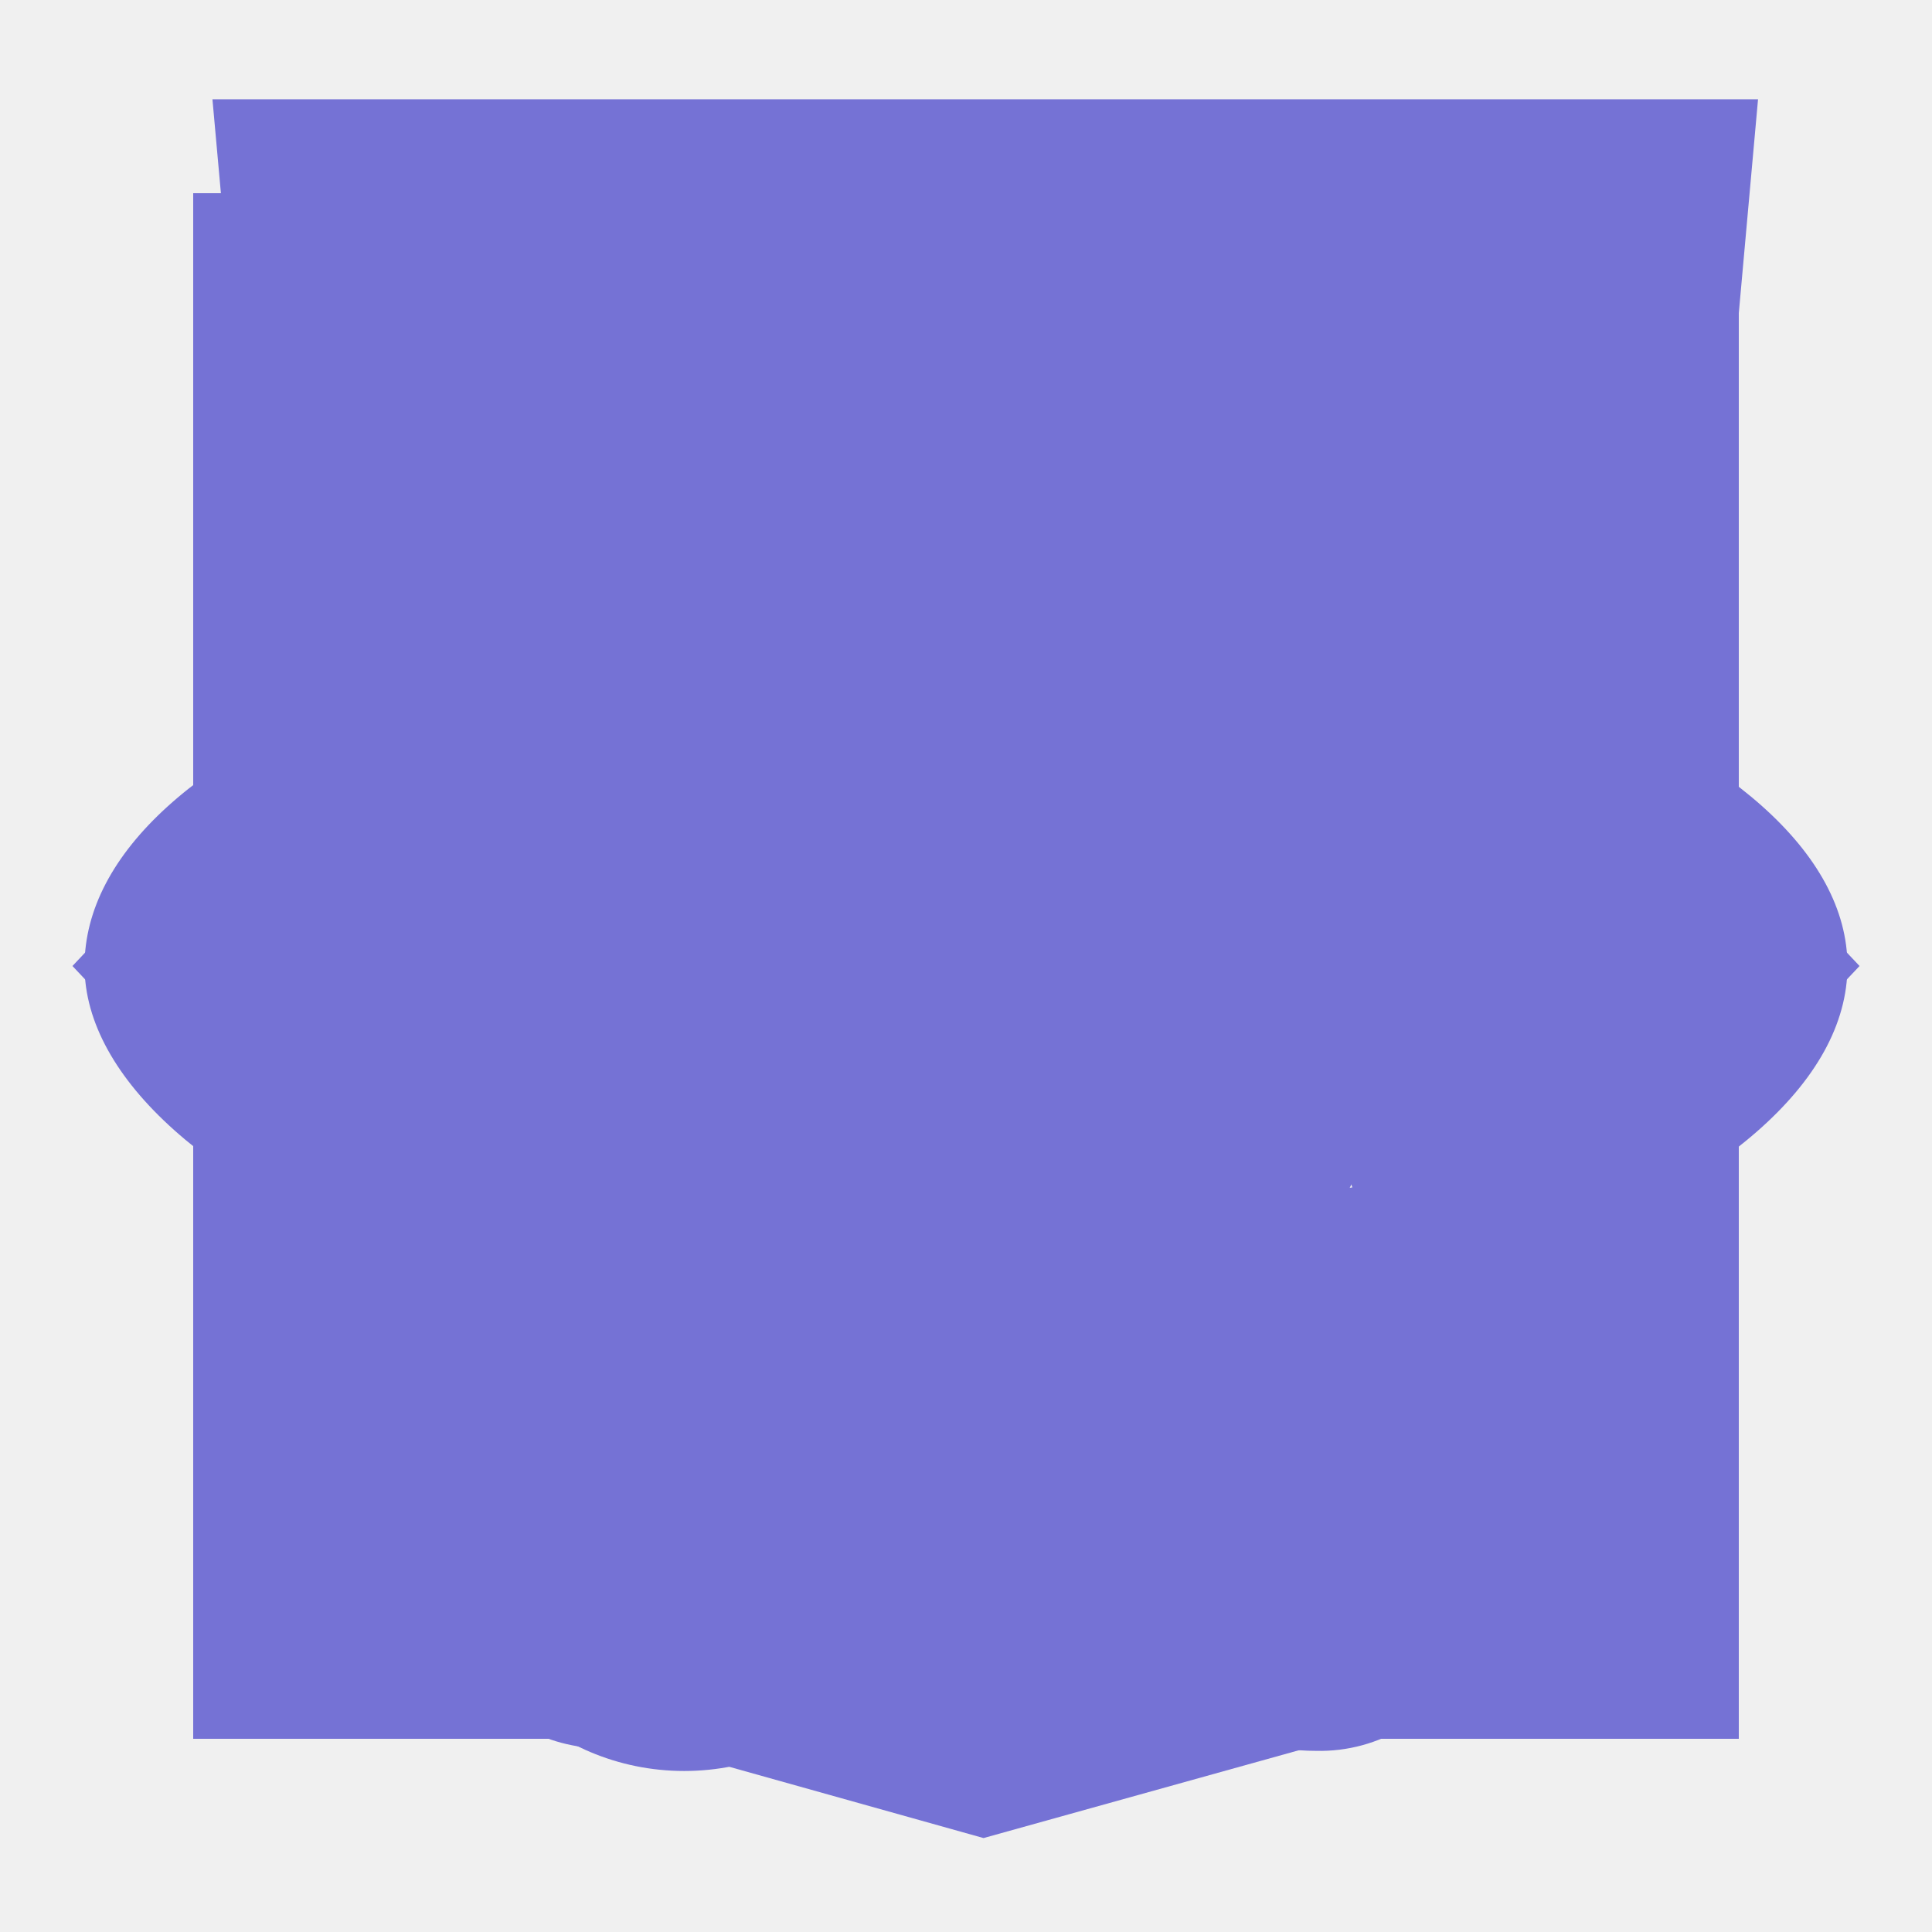
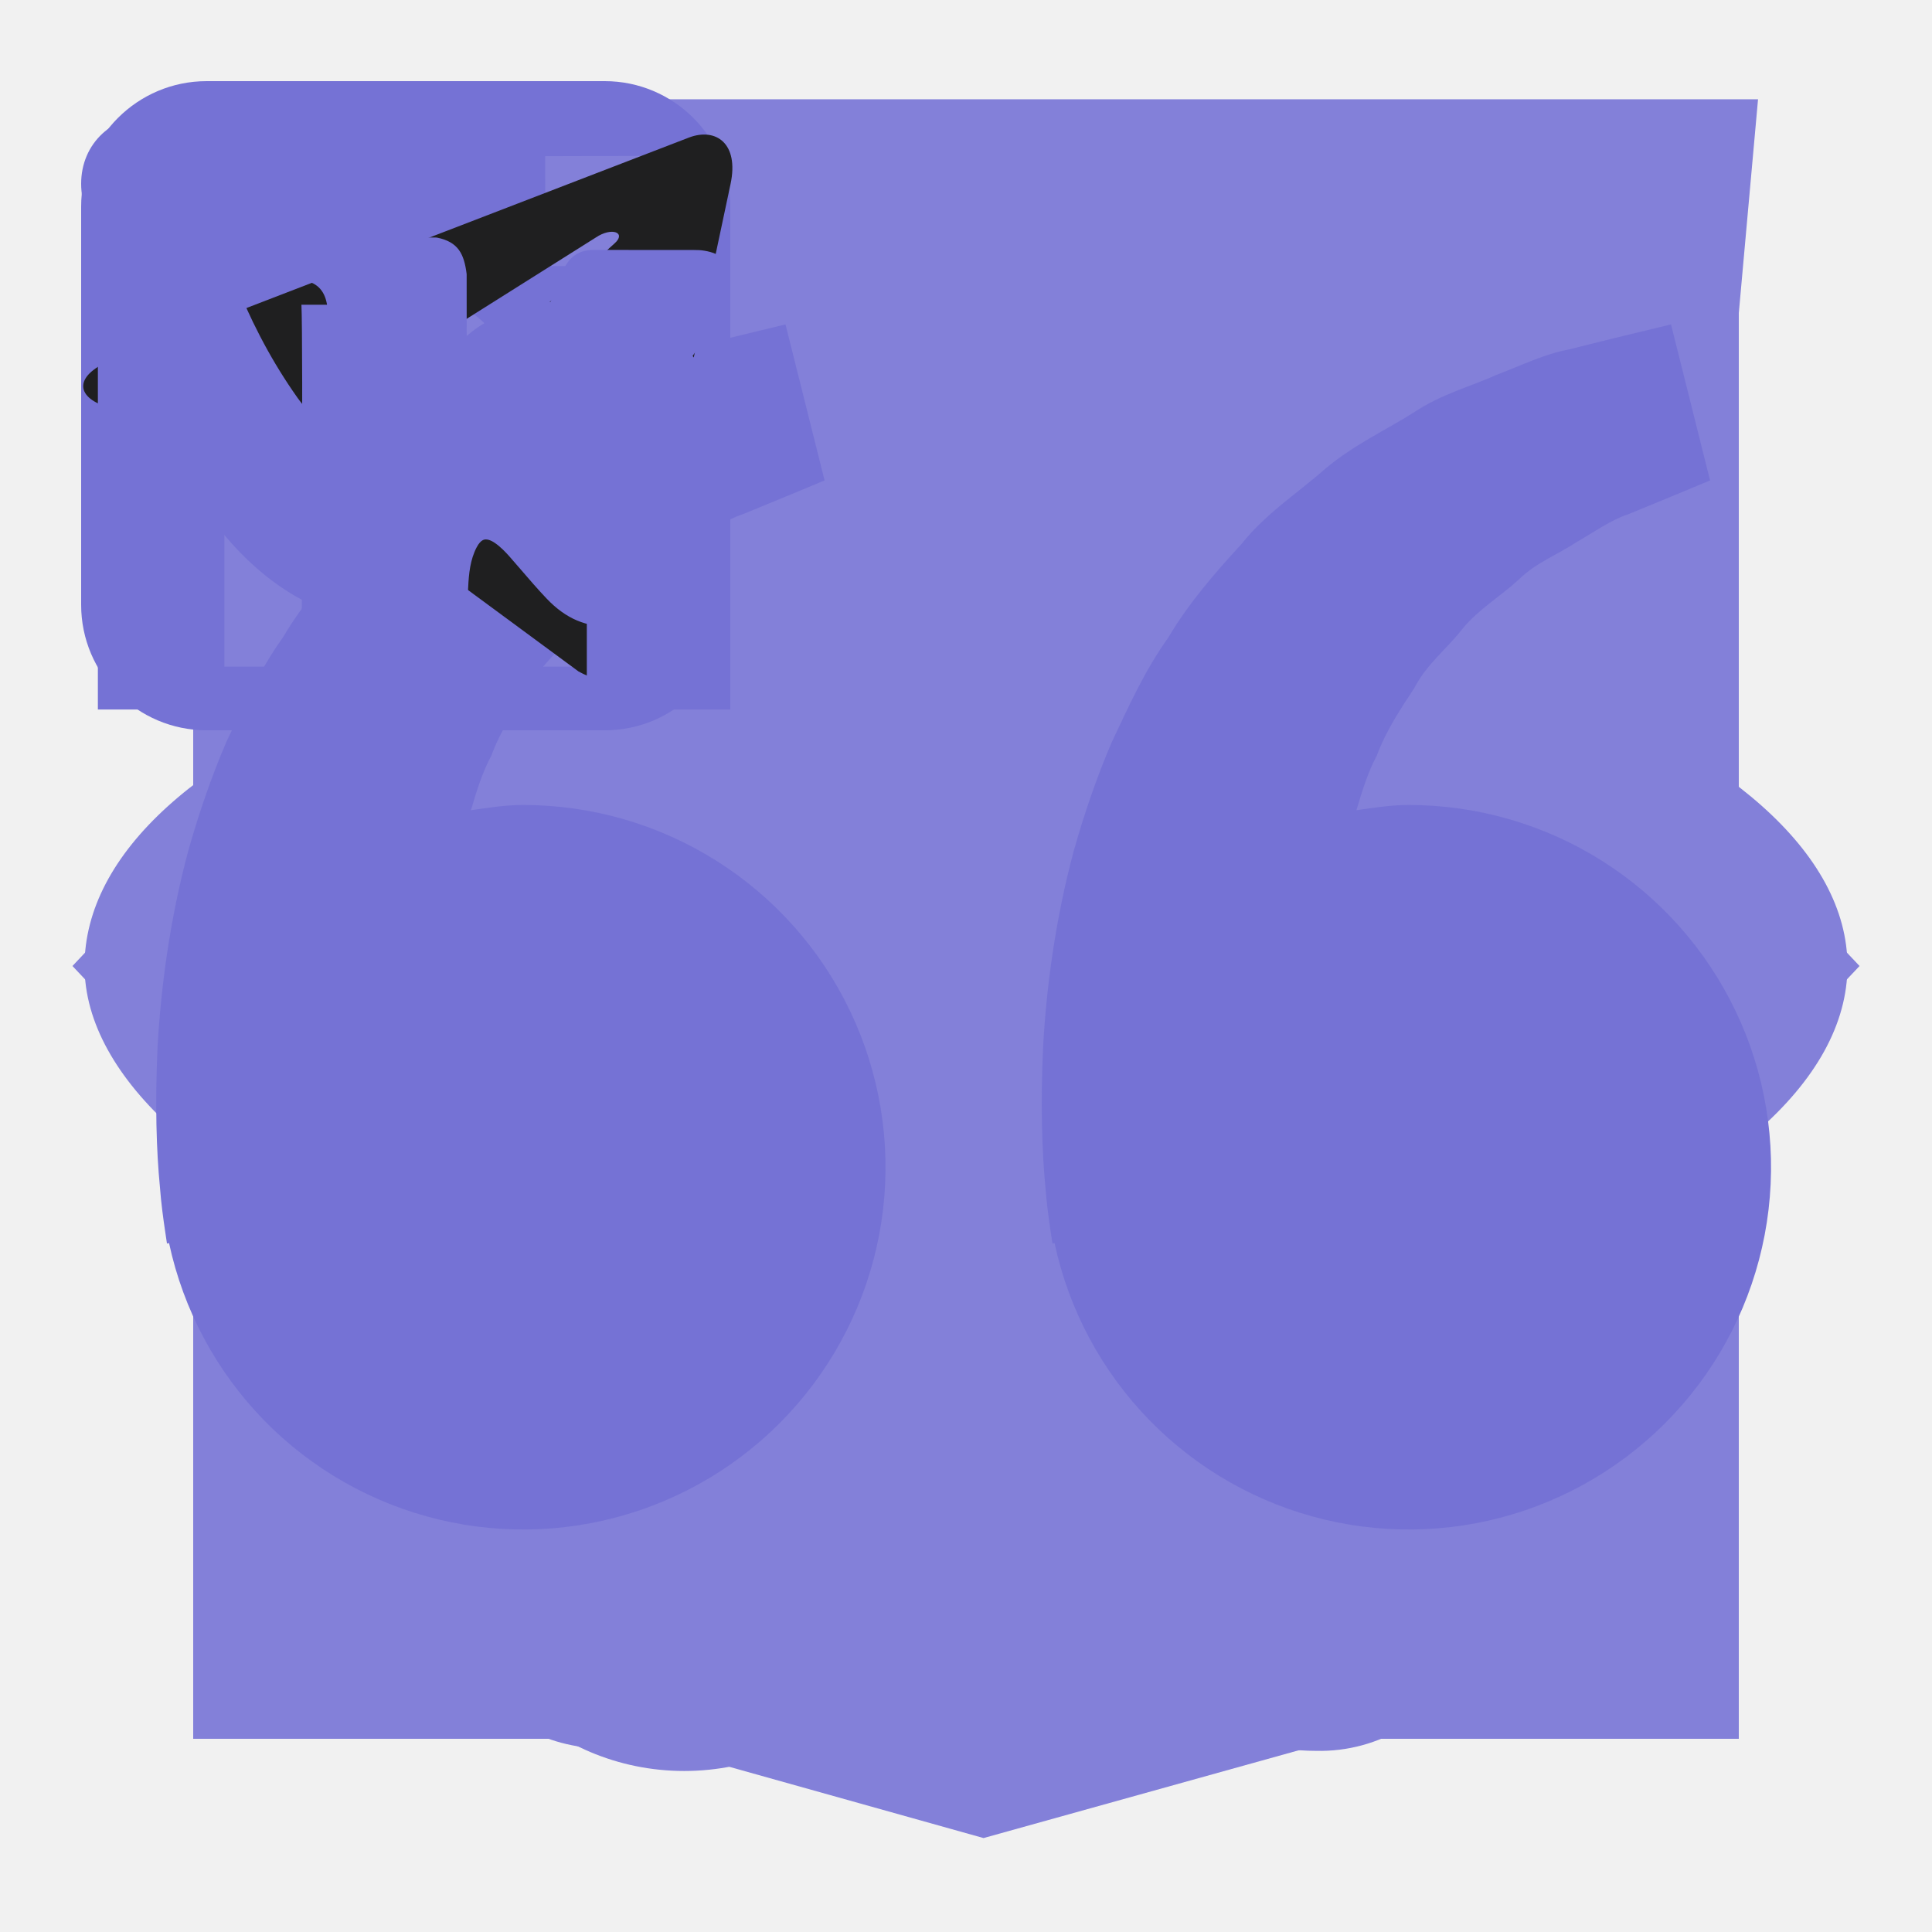
<svg xmlns="http://www.w3.org/2000/svg" width="50" height="50" viewBox="0 0 50 50" fill="none">
  <g id="code">
    <path fill-rule="evenodd" clip-rule="evenodd" d="M18.312 42.065L27.262 6.688L31.438 7.872L22.488 43.312L18.312 42.065Z" fill="#7572D5" />
    <path fill-rule="evenodd" clip-rule="evenodd" d="M13.502 12.688L16.562 15.928L7.995 25L16.562 34.072L13.502 37.312L1.875 25L13.502 12.688Z" fill="#7572D5" />
    <path fill-rule="evenodd" clip-rule="evenodd" d="M36.498 12.688L33.438 15.928L42.005 25L33.438 34.072L36.498 37.312L48.125 25L36.498 12.688Z" fill="#7572D5" />
  </g>
  <g id="css">
    <path d="M38.051 10.844L12.946 10.838L13.351 15.755L32.638 15.758L32.152 20.85H19.503L19.961 25.674H31.736L31.039 32.281L25.497 33.789L19.866 32.27L19.508 28.313H14.536L15.088 35.541L25.497 38.734L35.731 35.865L38.049 10.845L38.051 10.844ZM5.498 2.569H45.498L41.86 43L25.454 47.569L9.14 42.997L5.498 2.569Z" fill="#7572D5" />
  </g>
  <g id="react">
    <g clip-path="url(#clip0_20_1854)">
      <path d="M47.812 25C47.812 22.083 44.688 19.375 39.479 17.5L38.542 17.188V16.771C39.688 11.042 38.854 6.771 36.25 5.208C33.646 3.646 29.792 5.104 25.625 8.75L25 9.375L24.792 9.167H24.583C20.312 5.208 16.146 3.854 13.542 5.312C10.938 6.771 10.208 10.833 11.25 16.146C11.36 16.484 11.43 16.833 11.458 17.188L10.312 17.604C5.208 19.375 2.188 22.083 2.188 25C2.188 27.917 5.521 30.833 10.729 32.708L11.458 32.917C11.33 33.285 11.259 33.672 11.25 34.062C10.208 39.271 11.146 43.229 13.542 44.688C15.938 46.146 20.312 44.792 24.479 41.146L25.104 40.625L25.938 41.458C28.854 43.958 31.771 45.312 34.062 45.312C34.871 45.331 35.667 45.114 36.354 44.688C38.958 43.229 39.896 38.958 38.75 33.542V33.333C38.705 33.162 38.67 32.988 38.646 32.812H38.958C44.479 30.833 47.812 28.021 47.812 25ZM44.792 25C44.792 26.25 42.5 28.438 38.021 29.896H37.812C37.266 28.22 36.605 26.584 35.833 25C36.562 23.333 37.188 21.667 37.708 20.104L38.542 20.312C42.708 21.771 44.792 23.75 44.792 25ZM27.917 39.167L27.083 38.542C28.276 37.22 29.389 35.829 30.417 34.375L35.729 33.542C35.833 33.75 35.833 33.958 35.938 34.062C36.309 35.949 36.379 37.883 36.146 39.792C35.999 40.705 35.561 41.545 34.896 42.188C33.854 42.812 31.042 41.979 27.917 39.167ZM26.562 34.583L25.104 36.458L23.438 34.583H26.562ZM12.292 20C12.815 21.717 13.477 23.39 14.271 25C13.476 26.646 12.815 28.353 12.292 30.104L11.667 29.896C9.843 29.32 8.145 28.401 6.667 27.188C6.284 26.945 5.956 26.626 5.705 26.249C5.454 25.872 5.284 25.447 5.208 25C5.208 23.75 7.292 21.771 11.25 20.417L12.292 20ZM23.438 15.417L25 13.646L26.562 15.417H23.438ZM34.896 7.812C36.042 8.437 36.667 11.562 35.729 16.146C35.734 16.202 35.727 16.259 35.709 16.313C35.691 16.366 35.663 16.416 35.625 16.458L30.417 15.625C29.389 14.171 28.276 12.78 27.083 11.458L27.708 10.938C31.042 8.021 33.75 7.187 34.896 7.812ZM17.5 18.854L16.667 20.208L15.938 21.562C15.625 20.833 15.417 20.104 15.104 19.271L17.5 18.854ZM15.104 30.729C15.417 30 15.625 29.271 15.938 28.438L16.667 29.792L17.5 31.146L15.104 30.729ZM32.5 25C31.97 26.142 31.379 27.255 30.729 28.333C30.104 29.479 29.375 30.521 28.75 31.562H21.25C20.521 30.417 19.792 29.375 19.271 28.333C18.616 27.258 18.025 26.145 17.5 25C18.005 23.846 18.597 22.732 19.271 21.667C19.869 20.587 20.53 19.544 21.25 18.542C23.746 18.333 26.254 18.333 28.75 18.542C29.479 19.583 30.104 20.625 30.729 21.667C31.403 22.732 31.995 23.846 32.5 25ZM33.333 20.208L32.5 18.854L34.896 19.375C34.664 20.121 34.386 20.851 34.062 21.562L33.333 20.208ZM32.5 31.146L33.333 29.792L34.062 28.333L35 30.729L32.5 31.146ZM22.812 11.354H22.917L19.583 15.521L14.375 16.354C14.271 16.042 14.271 15.833 14.167 15.521C13.333 11.25 13.958 8.333 15 7.812C15.277 7.631 15.61 7.557 15.938 7.604C17.396 7.604 19.896 8.646 22.708 11.146L22.812 11.354ZM14.167 34.583C14.186 34.262 14.256 33.945 14.375 33.646L19.688 34.375C20.689 35.848 21.803 37.241 23.021 38.542L22.812 38.75L22.604 38.958C21.184 40.274 19.521 41.3 17.708 41.979C17.311 42.187 16.875 42.313 16.427 42.349C15.98 42.385 15.53 42.33 15.104 42.188C13.958 41.562 13.333 38.75 14.167 34.583Z" fill="#7572D5" />
      <path d="M25 20.417C24.089 20.396 23.193 20.647 22.426 21.138C21.659 21.629 21.055 22.337 20.692 23.173C20.329 24.008 20.223 24.933 20.388 25.828C20.553 26.724 20.981 27.551 21.618 28.202C22.255 28.854 23.071 29.301 23.963 29.486C24.855 29.672 25.781 29.587 26.625 29.243C27.468 28.9 28.191 28.313 28.699 27.557C29.207 26.801 29.479 25.911 29.479 25C29.48 23.802 29.011 22.652 28.174 21.795C27.337 20.939 26.197 20.444 25 20.417Z" fill="#7572D5" />
    </g>
    <defs>
      <clipPath id="clip0_20_1854">
        <rect width="50" height="50" fill="white" />
      </clipPath>
    </defs>
  </g>
  <g id="typescript">
    <path d="M5 25V45H45V5H5V25ZM37.235 23.407C38.252 23.66 39.025 24.112 39.737 24.848C40.105 25.242 40.652 25.958 40.695 26.132C40.708 26.182 38.968 27.348 37.915 28.003C37.877 28.028 37.723 27.863 37.553 27.61C37.037 26.86 36.498 26.537 35.673 26.48C34.46 26.397 33.68 27.032 33.687 28.092C33.676 28.352 33.734 28.611 33.857 28.842C34.123 29.393 34.62 29.725 36.173 30.397C39.038 31.63 40.263 32.442 41.025 33.597C41.875 34.885 42.067 36.943 41.488 38.473C40.855 40.137 39.28 41.267 37.063 41.64C36.378 41.762 34.753 41.743 34.017 41.61C32.41 41.323 30.887 40.53 29.947 39.488C29.578 39.083 28.86 38.022 28.905 37.947C28.923 37.92 29.088 37.818 29.272 37.712C29.452 37.61 30.123 37.222 30.758 36.853L31.908 36.187L32.15 36.543C32.487 37.057 33.222 37.762 33.667 37.997C34.943 38.67 36.695 38.575 37.558 37.8C37.732 37.654 37.869 37.469 37.96 37.261C38.05 37.053 38.092 36.827 38.08 36.6C38.08 36.137 38.022 35.933 37.78 35.583C37.47 35.14 36.835 34.767 35.032 33.983C32.968 33.095 32.08 32.543 31.267 31.667C30.759 31.088 30.384 30.405 30.168 29.667C30.017 29.102 29.978 27.685 30.098 27.115C30.523 25.12 32.028 23.732 34.2 23.318C34.905 23.185 36.543 23.235 37.235 23.407ZM27.845 25.077L27.858 26.715H22.65V41.508H18.967V26.715H13.763V25.108C13.763 24.218 13.782 23.475 13.807 23.458C13.827 23.432 16.995 23.418 20.835 23.425L27.827 23.445L27.845 25.077Z" fill="#7572D5" />
  </g>
  <g id="styledComponents">
    <path d="M37.259 6.25L36.989 7.65C36.571 10.302 36.722 11.061 37.868 12.045L38.975 12.955L37.829 18.03C37.144 21.059 36.304 23.597 35.771 24.431C35.313 25.15 34.78 26.21 34.664 26.779C34.473 27.459 33.825 28.143 32.833 28.748C31.958 29.242 30.238 30.566 29.02 31.629C28.047 32.499 27.377 33.033 27.013 33.262L25.823 34.196C25.442 34.805 25.225 35.295 25.142 35.667C25.059 36.05 25.106 36.304 25.229 36.49C25.348 36.669 25.553 36.795 25.834 36.874C26.167 36.951 26.51 36.979 26.851 36.956C27.622 36.904 28.386 36.769 29.128 36.555C29.381 36.487 29.579 36.422 29.752 36.365C30.019 36.039 30.635 35.424 31.727 34.353C34.625 31.515 35.731 29.961 34.589 30.38C34.167 30.53 34.358 30.151 35.082 29.392C36.61 27.914 37.486 25.68 39.317 18.675C40.766 13.144 40.766 13.066 41.833 13.066C42.334 13.066 43.75 13.152 43.75 13.152V6.25H40.499H37.259ZM24.422 18.081C23.369 18.073 21.106 19.666 14.33 25.161C14.038 25.852 14.013 26.328 14.146 26.636C14.233 26.847 14.392 26.994 14.611 27.101C14.828 27.209 15.109 27.273 15.419 27.298C16.035 27.352 16.763 27.255 17.35 27.141L17.747 27.051C17.883 26.87 18.061 26.725 18.266 26.629C18.684 26.4 20.439 24.81 22.194 23.106C25.283 19.999 26.007 18.596 24.75 18.142C24.646 18.101 24.533 18.08 24.422 18.081ZM32.336 20.239C31.41 20.264 29.741 21.331 26.883 23.597C25.449 24.753 24.541 25.376 24.054 25.505L22.165 26.987C21.455 28.275 21.351 29.074 21.538 29.514C21.585 29.622 21.653 29.721 21.739 29.803C21.824 29.886 21.925 29.95 22.036 29.994C22.311 30.102 22.605 30.156 22.901 30.155C23.608 30.147 24.311 30.045 24.991 29.85C25.345 29.756 25.695 29.646 26.04 29.521L26.144 29.478L26.335 29.378C26.696 28.916 27.525 28.046 28.563 27.044C31.842 23.901 33.518 21.667 33.176 20.833C33.021 20.429 32.754 20.225 32.336 20.239ZM23.6 24.105C23.333 24.134 22.735 24.592 21.657 25.53C20.1 26.897 18.403 27.685 17.815 27.334C17.679 27.364 17.542 27.393 17.404 27.42C16.806 27.538 16.06 27.635 15.393 27.581C15.079 27.562 14.771 27.485 14.485 27.355C14.215 27.233 14 27.016 13.88 26.747C13.746 26.425 13.746 26.024 13.898 25.512L11.555 27.423L6.254 31.78V38.842L23.625 25.251C23.622 25.102 23.641 24.953 23.683 24.81C23.816 24.331 23.809 24.087 23.6 24.109V24.105ZM31.075 26.392C30.811 26.392 30.372 26.761 29.669 27.502C28.714 28.515 27.211 29.496 26.415 29.696L26.292 29.761C26.161 29.814 26.029 29.865 25.896 29.911C25.679 29.983 25.398 30.069 25.074 30.155C24.425 30.33 23.618 30.491 22.897 30.473C22.557 30.473 22.221 30.407 21.906 30.28C21.609 30.159 21.372 29.927 21.243 29.636C21.034 29.138 21.117 28.44 21.574 27.448L6.25 39.437V43.75H12.982L27.262 32.61C27.633 32.202 28.191 31.644 28.945 30.946C30.963 29.088 31.421 28.447 31.421 27.499C31.421 26.761 31.338 26.389 31.075 26.389V26.392ZM34.473 33.373L33.251 34.583C32.567 35.227 31.345 36.022 30.509 36.362L30.343 36.433L30.332 36.451L30.296 36.487C30.264 36.512 30.249 36.516 30.224 36.526C29.89 36.652 29.551 36.763 29.208 36.859C28.444 37.08 27.659 37.218 26.865 37.271C26.49 37.295 26.113 37.262 25.748 37.174C25.431 37.105 25.151 36.921 24.962 36.659C24.789 36.394 24.739 36.039 24.836 35.603C24.913 35.292 25.028 34.991 25.178 34.708L13.656 43.75H28.981L30.811 41.667C33.327 38.753 34.473 36.669 34.473 34.887V33.373Z" fill="#7572D5" />
  </g>
  <g id="figma">
    <path d="M17.708 4.167C14.257 4.167 11.458 6.965 11.458 10.417C11.458 13.868 14.257 16.667 17.708 16.667H32.292C35.743 16.667 38.542 13.868 38.542 10.417C38.542 6.965 35.743 4.167 32.292 4.167H17.708Z" fill="#7572D5" />
    <path d="M32.292 18.75C28.84 18.75 26.042 21.548 26.042 25C26.042 28.452 28.84 31.25 32.292 31.25C35.744 31.25 38.542 28.452 38.542 25C38.542 21.548 35.744 18.75 32.292 18.75Z" fill="#7572D5" />
    <path d="M11.458 25C11.458 21.548 14.257 18.75 17.708 18.75H23.958V31.25H17.708C14.257 31.25 11.458 28.452 11.458 25Z" fill="#7572D5" />
    <path d="M17.708 33.333C14.257 33.333 11.458 36.132 11.458 39.583C11.458 43.035 14.257 45.833 17.708 45.833C21.16 45.833 23.958 43.035 23.958 39.583V33.333H17.708Z" fill="#7572D5" />
  </g>
+   <g id="quote">
+     <g clip-path="url(#clip0_20_1942)">
+       <rect x="25" y="-32" width="80" height="80" transform="rotate(45 25 -32)" fill="white" fill-opacity="0.1" />
+       <path d="M13.542 20.833C13.077 20.833 12.631 20.904 12.188 20.969C12.331 20.485 12.479 19.994 12.717 19.552C12.954 18.91 13.325 18.354 13.694 17.794C14.002 17.188 14.546 16.777 14.946 16.258C15.365 15.754 15.935 15.419 16.387 15C16.831 14.562 17.413 14.344 17.875 14.035C18.358 13.758 18.779 13.452 19.229 13.306L20.352 12.844L21.34 12.433L20.329 8.396L19.085 8.696C18.688 8.796 18.202 8.912 17.65 9.052C17.085 9.156 16.483 9.442 15.812 9.702C15.15 9.998 14.383 10.198 13.671 10.673C12.954 11.127 12.127 11.506 11.398 12.115C10.692 12.742 9.84 13.285 9.21 14.083C8.523 14.829 7.844 15.613 7.317 16.504C6.706 17.354 6.292 18.288 5.854 19.21C5.458 20.133 5.14 21.077 4.879 21.994C4.385 23.831 4.165 25.577 4.079 27.071C4.008 28.567 4.05 29.81 4.138 30.71C4.169 31.135 4.227 31.548 4.269 31.833L4.321 32.183L4.375 32.171C4.746 33.902 5.599 35.492 6.835 36.759C8.072 38.025 9.642 38.915 11.364 39.327C13.085 39.738 14.888 39.654 16.564 39.083C18.24 38.512 19.72 37.479 20.832 36.103C21.945 34.726 22.646 33.063 22.853 31.305C23.06 29.547 22.765 27.766 22.002 26.169C21.24 24.571 20.04 23.223 18.543 22.278C17.046 21.334 15.312 20.833 13.542 20.833ZM36.458 20.833C35.994 20.833 35.548 20.904 35.104 20.969C35.248 20.485 35.396 19.994 35.633 19.552C35.871 18.91 36.242 18.354 36.61 17.794C36.919 17.188 37.462 16.777 37.862 16.258C38.281 15.754 38.852 15.419 39.304 15C39.748 14.562 40.329 14.344 40.792 14.035C41.275 13.758 41.696 13.452 42.146 13.306L43.269 12.844L44.256 12.433L43.246 8.396L42.002 8.696C41.604 8.796 41.119 8.912 40.567 9.052C40.002 9.156 39.4 9.442 38.729 9.702C38.069 10 37.3 10.198 36.587 10.675C35.871 11.129 35.044 11.508 34.315 12.117C33.608 12.744 32.756 13.287 32.127 14.083C31.44 14.829 30.76 15.613 30.233 16.504C29.623 17.354 29.208 18.288 28.771 19.21C28.375 20.133 28.056 21.077 27.796 21.994C27.302 23.831 27.081 25.577 26.996 27.071C26.925 28.567 26.967 29.81 27.054 30.71C27.085 31.135 27.144 31.548 27.185 31.833L27.238 32.183L27.292 32.171C27.662 33.902 28.515 35.492 29.752 36.759C30.989 38.025 32.559 38.915 34.281 39.327C36.002 39.738 37.805 39.654 39.481 39.083C41.156 38.512 42.636 37.479 43.749 36.103C44.862 34.726 45.563 33.063 45.77 31.305C45.977 29.547 45.682 27.766 44.919 26.169C44.156 24.571 42.957 23.223 41.46 22.278C39.962 21.334 38.228 20.833 36.458 20.833Z" fill="#7572D5" />
+     </g>
+     <defs>
+       <clipPath id="clip0_20_1942">
+         <rect width="50" height="50" fill="white" />
+       </clipPath>
+     </defs>
+   </g>
+   <g id="instagram">
+     <path d="M15.652 2.1H5.348C3.557 2.1 2.1 3.556 2.1 5.347V8.778V15.653C2.1 17.444 3.557 18.9 5.348 18.9H15.652C17.443 18.9 18.9 17.444 18.9 15.653V8.771V5.341C18.893 3.556 17.437 2.1 15.652 2.1ZM16.583 4.035H16.957V4.403V6.882L14.116 6.889L14.109 4.042L16.583 4.035ZM8.098 8.771C8.636 8.03 9.509 7.538 10.493 7.538C11.478 7.538 12.351 8.024 12.889 8.771C13.243 9.257 13.447 9.854 13.447 10.497C13.447 12.124 12.121 13.455 10.487 13.455C8.853 13.455 7.54 12.124 7.54 10.497C7.54 9.854 7.75 9.257 8.098 8.771ZM17.259 15.646C17.259 16.532 16.538 17.253 15.652 17.253H5.348C4.463 17.253 3.741 16.532 3.741 15.646V8.771H6.247C6.031 9.303 5.906 9.887 5.906 10.497C5.906 13.029 7.967 15.089 10.5 15.089C13.033 15.089 15.094 13.029 15.094 10.497C15.094 9.887 14.969 9.303 14.752 8.771H17.259V15.646Z" fill="#7572D5" />
+   </g>
+   <g id="telegram">
+     <path d="M18.906 4.764L16.37 16.721C16.179 17.564 15.68 17.774 14.972 17.377L11.108 14.53L9.245 16.323C9.038 16.53 8.866 16.702 8.468 16.702L8.746 12.768L15.905 6.299C16.217 6.022 15.838 5.867 15.422 6.145L6.571 11.719L2.76 10.526C1.932 10.267 1.917 9.697 2.933 9.299L17.837 3.557C18.527 3.299 19.131 3.71 18.906 4.764Z" fill="#1F1F20" />
+   </g>
+   <g id="vk">
+     <path d="M18.169 13.994C17.804 13.539 17.388 13.131 16.986 12.737C16.843 12.597 16.695 12.451 16.553 12.307C16.144 11.893 16.129 11.737 16.453 11.267C16.677 10.942 16.914 10.617 17.144 10.303C17.352 10.018 17.568 9.723 17.774 9.428L17.817 9.367C18.212 8.801 18.62 8.216 18.837 7.51C18.893 7.323 18.953 7.049 18.817 6.82C18.682 6.591 18.419 6.521 18.234 6.489C18.142 6.472 18.05 6.47 17.966 6.47L15.381 6.468L15.36 6.468C14.969 6.468 14.705 6.659 14.554 7.052C14.41 7.427 14.252 7.826 14.071 8.206C13.712 8.963 13.255 9.834 12.595 10.561L12.567 10.592C12.489 10.678 12.4 10.777 12.336 10.777C12.326 10.777 12.315 10.775 12.303 10.771C12.166 10.716 12.074 10.372 12.079 10.213C12.079 10.21 12.079 10.208 12.079 10.206L12.077 7.11C12.077 7.1 12.076 7.089 12.075 7.078C12.009 6.575 11.863 6.262 11.313 6.15C11.298 6.147 11.283 6.146 11.268 6.146H8.581C8.143 6.146 7.901 6.33 7.675 6.606C7.613 6.68 7.486 6.833 7.549 7.02C7.613 7.209 7.821 7.249 7.889 7.262C8.225 7.329 8.415 7.542 8.468 7.914C8.562 8.561 8.574 9.251 8.505 10.086C8.485 10.319 8.447 10.498 8.385 10.651C8.37 10.687 8.318 10.804 8.266 10.804C8.249 10.804 8.201 10.797 8.112 10.734C7.904 10.586 7.751 10.375 7.574 10.114C6.968 9.228 6.461 8.252 6.021 7.129C5.858 6.716 5.553 6.485 5.163 6.478C4.734 6.471 4.345 6.468 3.974 6.468C3.569 6.468 3.193 6.472 2.826 6.48C2.512 6.485 2.295 6.583 2.181 6.77C2.066 6.957 2.074 7.202 2.203 7.5C3.237 9.882 4.175 11.615 5.243 13.117C5.992 14.168 6.743 14.896 7.607 15.406C8.517 15.946 9.536 16.208 10.724 16.208C10.858 16.208 10.998 16.205 11.138 16.198C11.828 16.163 12.084 15.904 12.116 15.208C12.132 14.852 12.169 14.479 12.338 14.161C12.444 13.96 12.544 13.96 12.576 13.96C12.639 13.96 12.717 13.99 12.801 14.047C12.951 14.148 13.08 14.284 13.186 14.403C13.285 14.516 13.383 14.63 13.482 14.744C13.694 14.991 13.913 15.245 14.143 15.487C14.644 16.016 15.197 16.249 15.832 16.198H18.202C18.207 16.198 18.212 16.198 18.217 16.198C18.454 16.181 18.658 16.046 18.779 15.825C18.928 15.552 18.925 15.204 18.77 14.893C18.596 14.541 18.369 14.241 18.169 13.994Z" fill="#7572D5" />
+   </g>
+   <g id="linkedin">
+     <path d="M5.806 7.886H2.533V18.362H5.806V7.886Z" fill="#7572D5" />
+     <path d="M4.101 2.94C2.894 2.94 2.1 3.721 2.1 4.757C2.1 5.774 2.868 6.574 4.055 6.574H4.081C5.314 6.574 6.082 5.767 6.075 4.757C6.049 3.721 5.308 2.94 4.101 2.94Z" fill="#7572D5" />
+     <path d="M14.748 7.788C12.871 7.788 11.697 8.811 11.481 9.533V7.886H7.801C7.847 8.759 7.801 18.362 7.801 18.362H11.481V12.701C11.481 12.38 11.468 12.065 11.559 11.842C11.809 11.212 12.353 10.556 13.331 10.556C14.61 10.556 15.187 11.527 15.187 12.944V18.362H18.9V12.537C18.9 9.297 17.076 7.788 14.748 7.788Z" fill="#7572D5" />
+   </g>
</svg>
